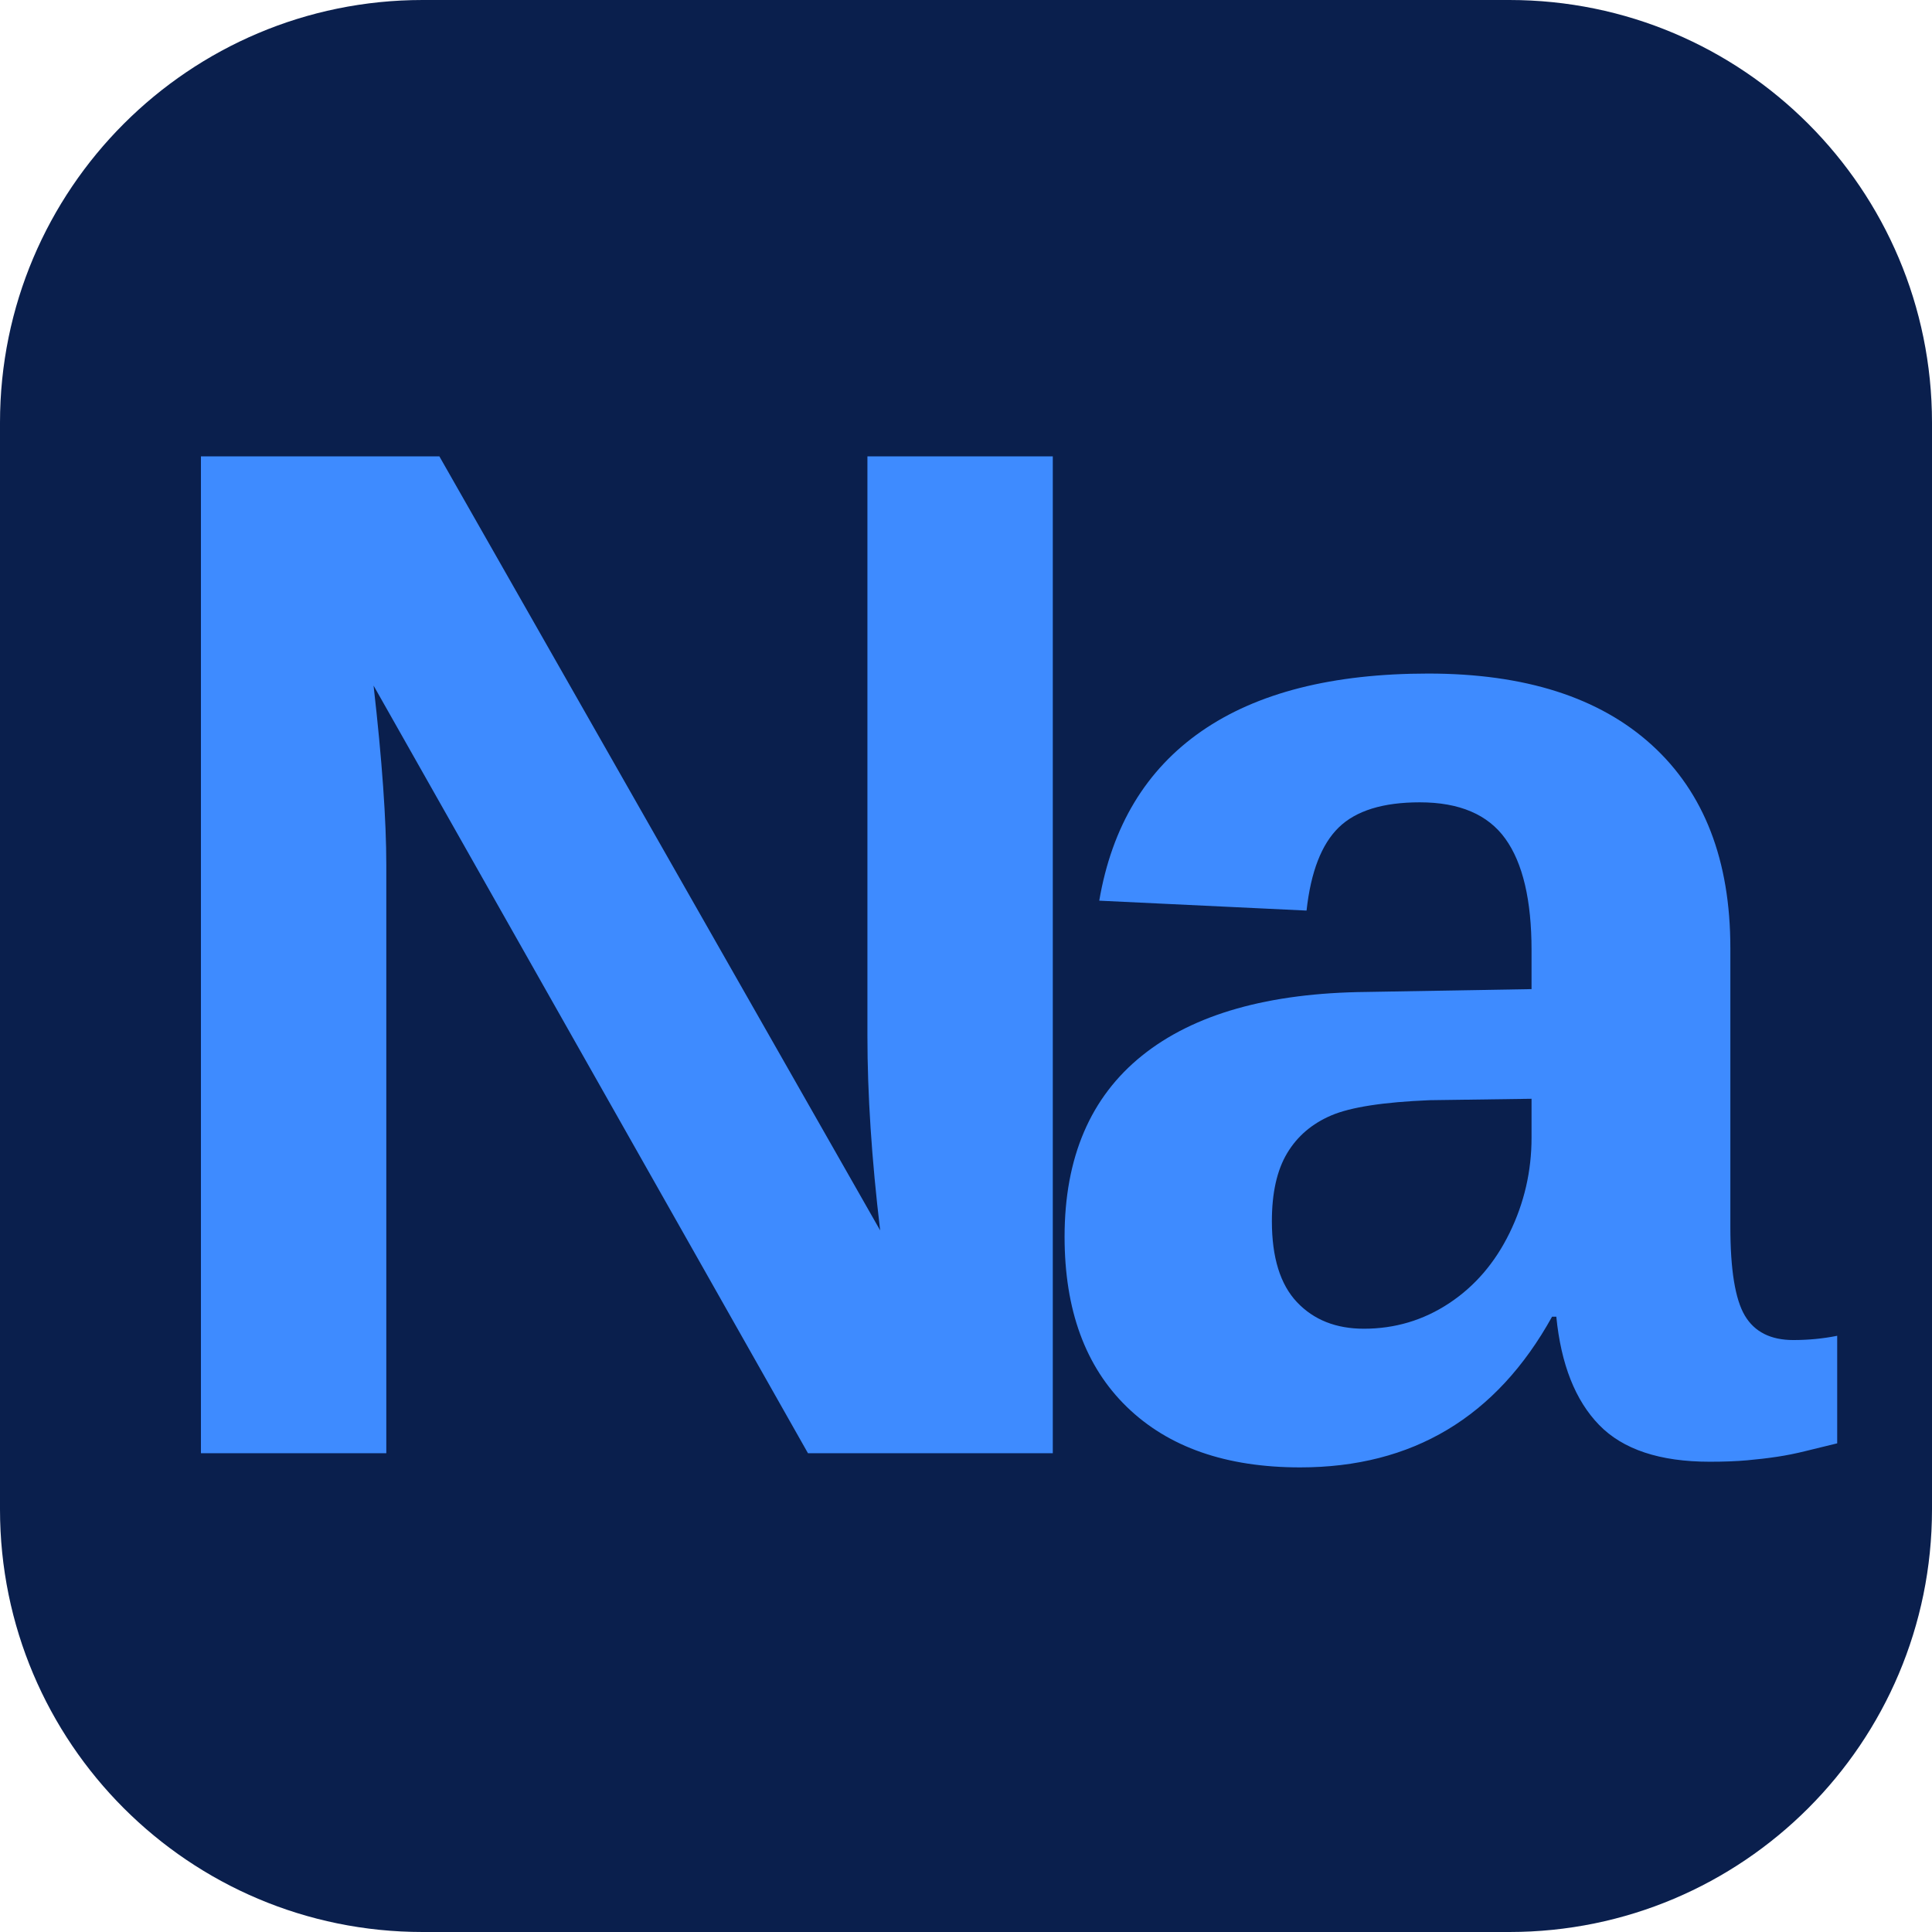
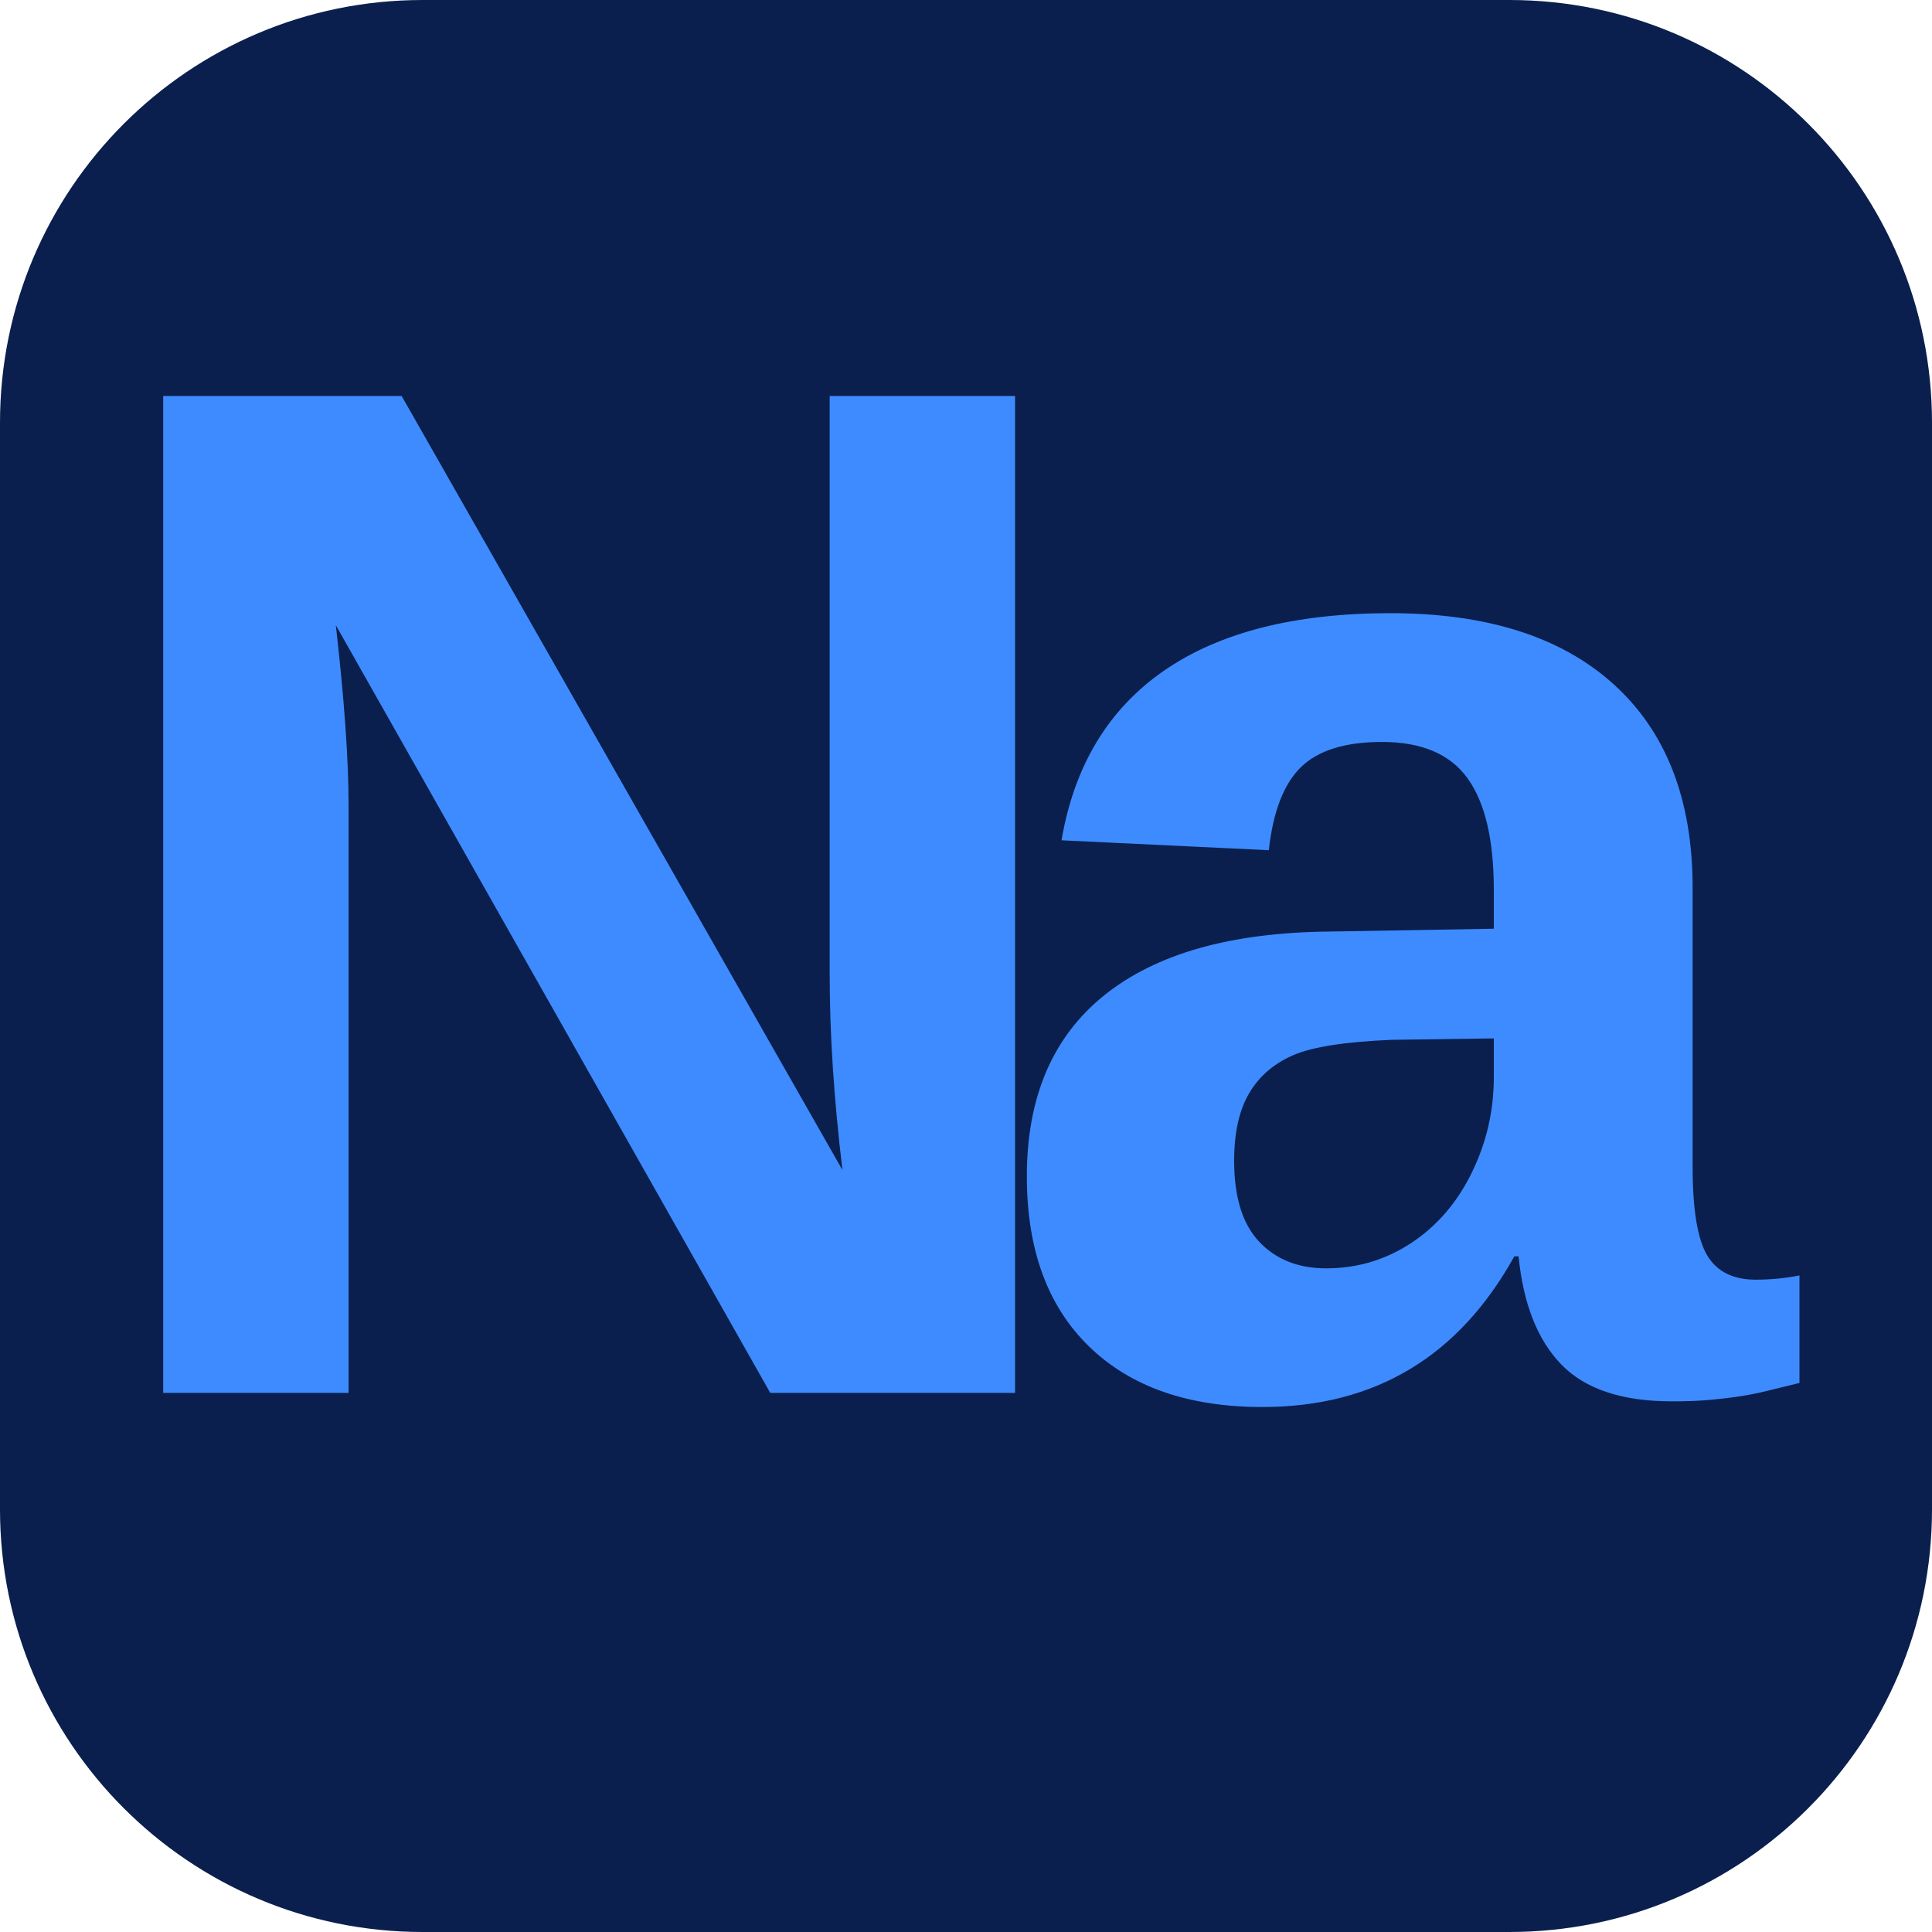
<svg xmlns="http://www.w3.org/2000/svg" viewBox="0 0 512 512">
  <rect width="512" height="512" rx="112" fill="#0a1f4d" />
-   <text x="256" y="252" text-anchor="middle" dominant-baseline="central" font-family="'Inter Tight','Segoe UI',Arial,sans-serif" font-weight="800" font-size="384" letter-spacing="-34" fill="#3e8bff">Na</text>
+   <text x="246" y="236" text-anchor="middle" dominant-baseline="central" font-family="'Inter Tight','Segoe UI',Arial,sans-serif" font-weight="800" font-size="384" letter-spacing="-34" fill="#3e8bff">Na</text>
</svg>
